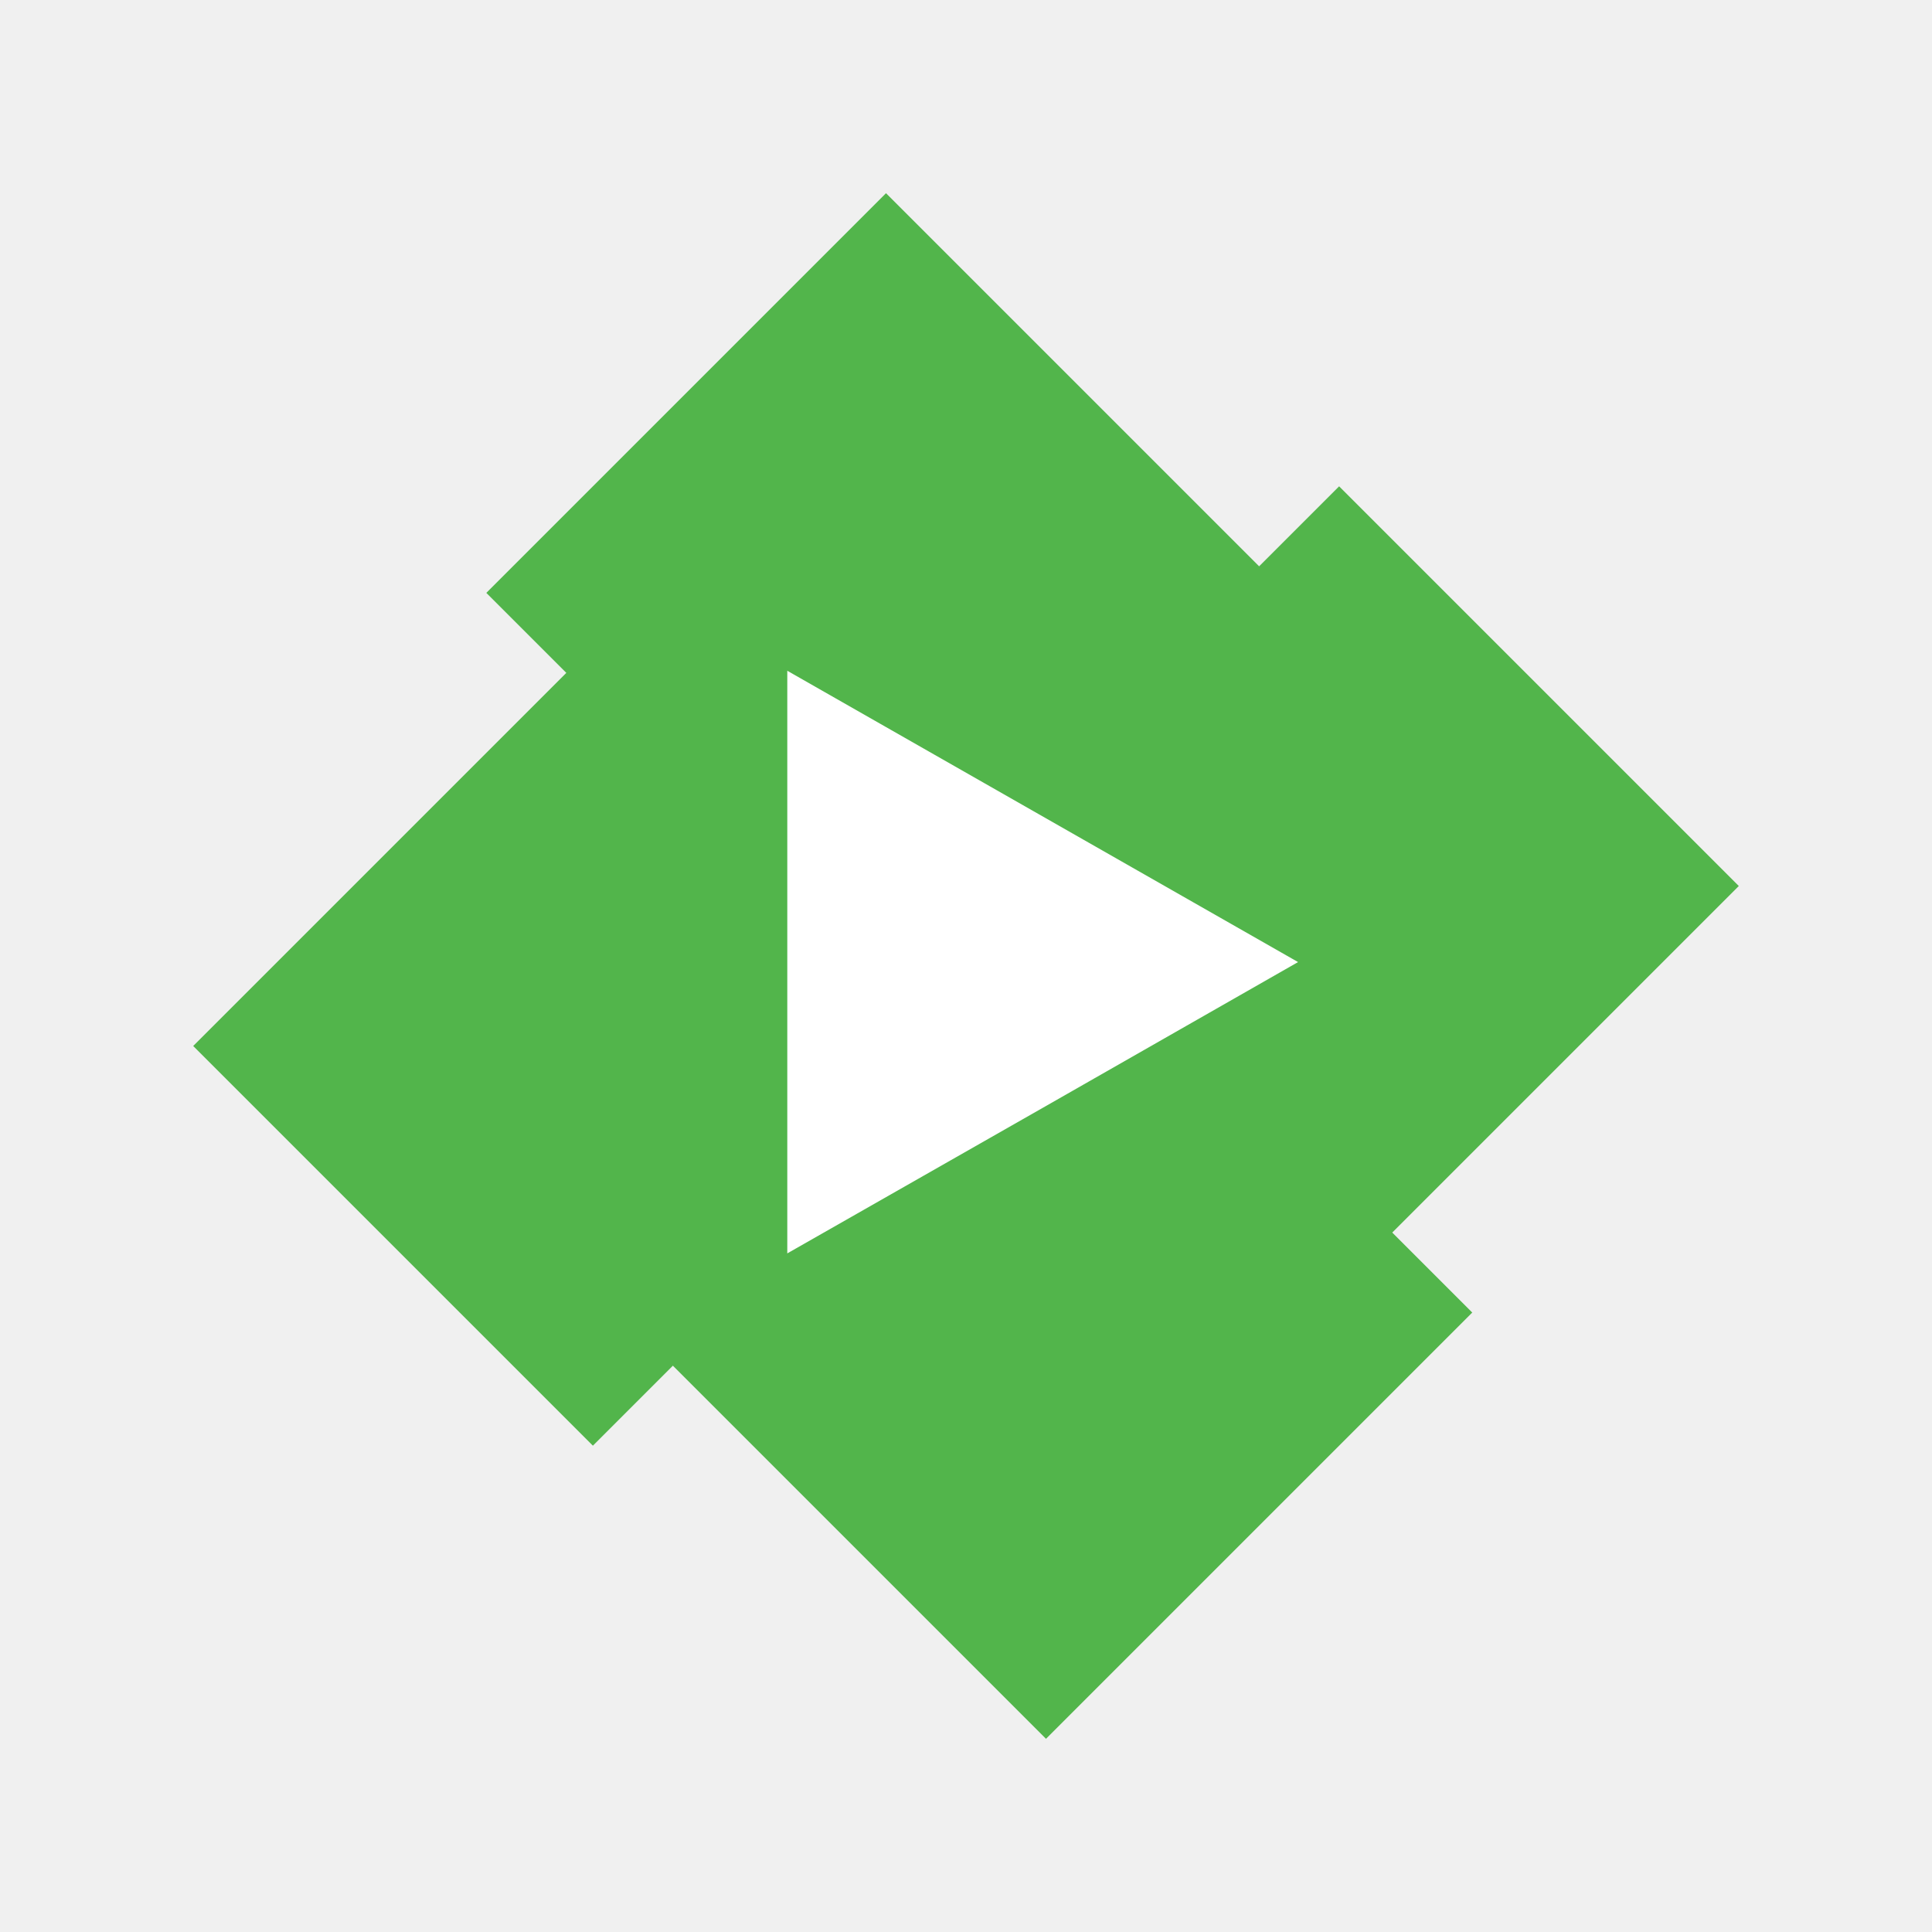
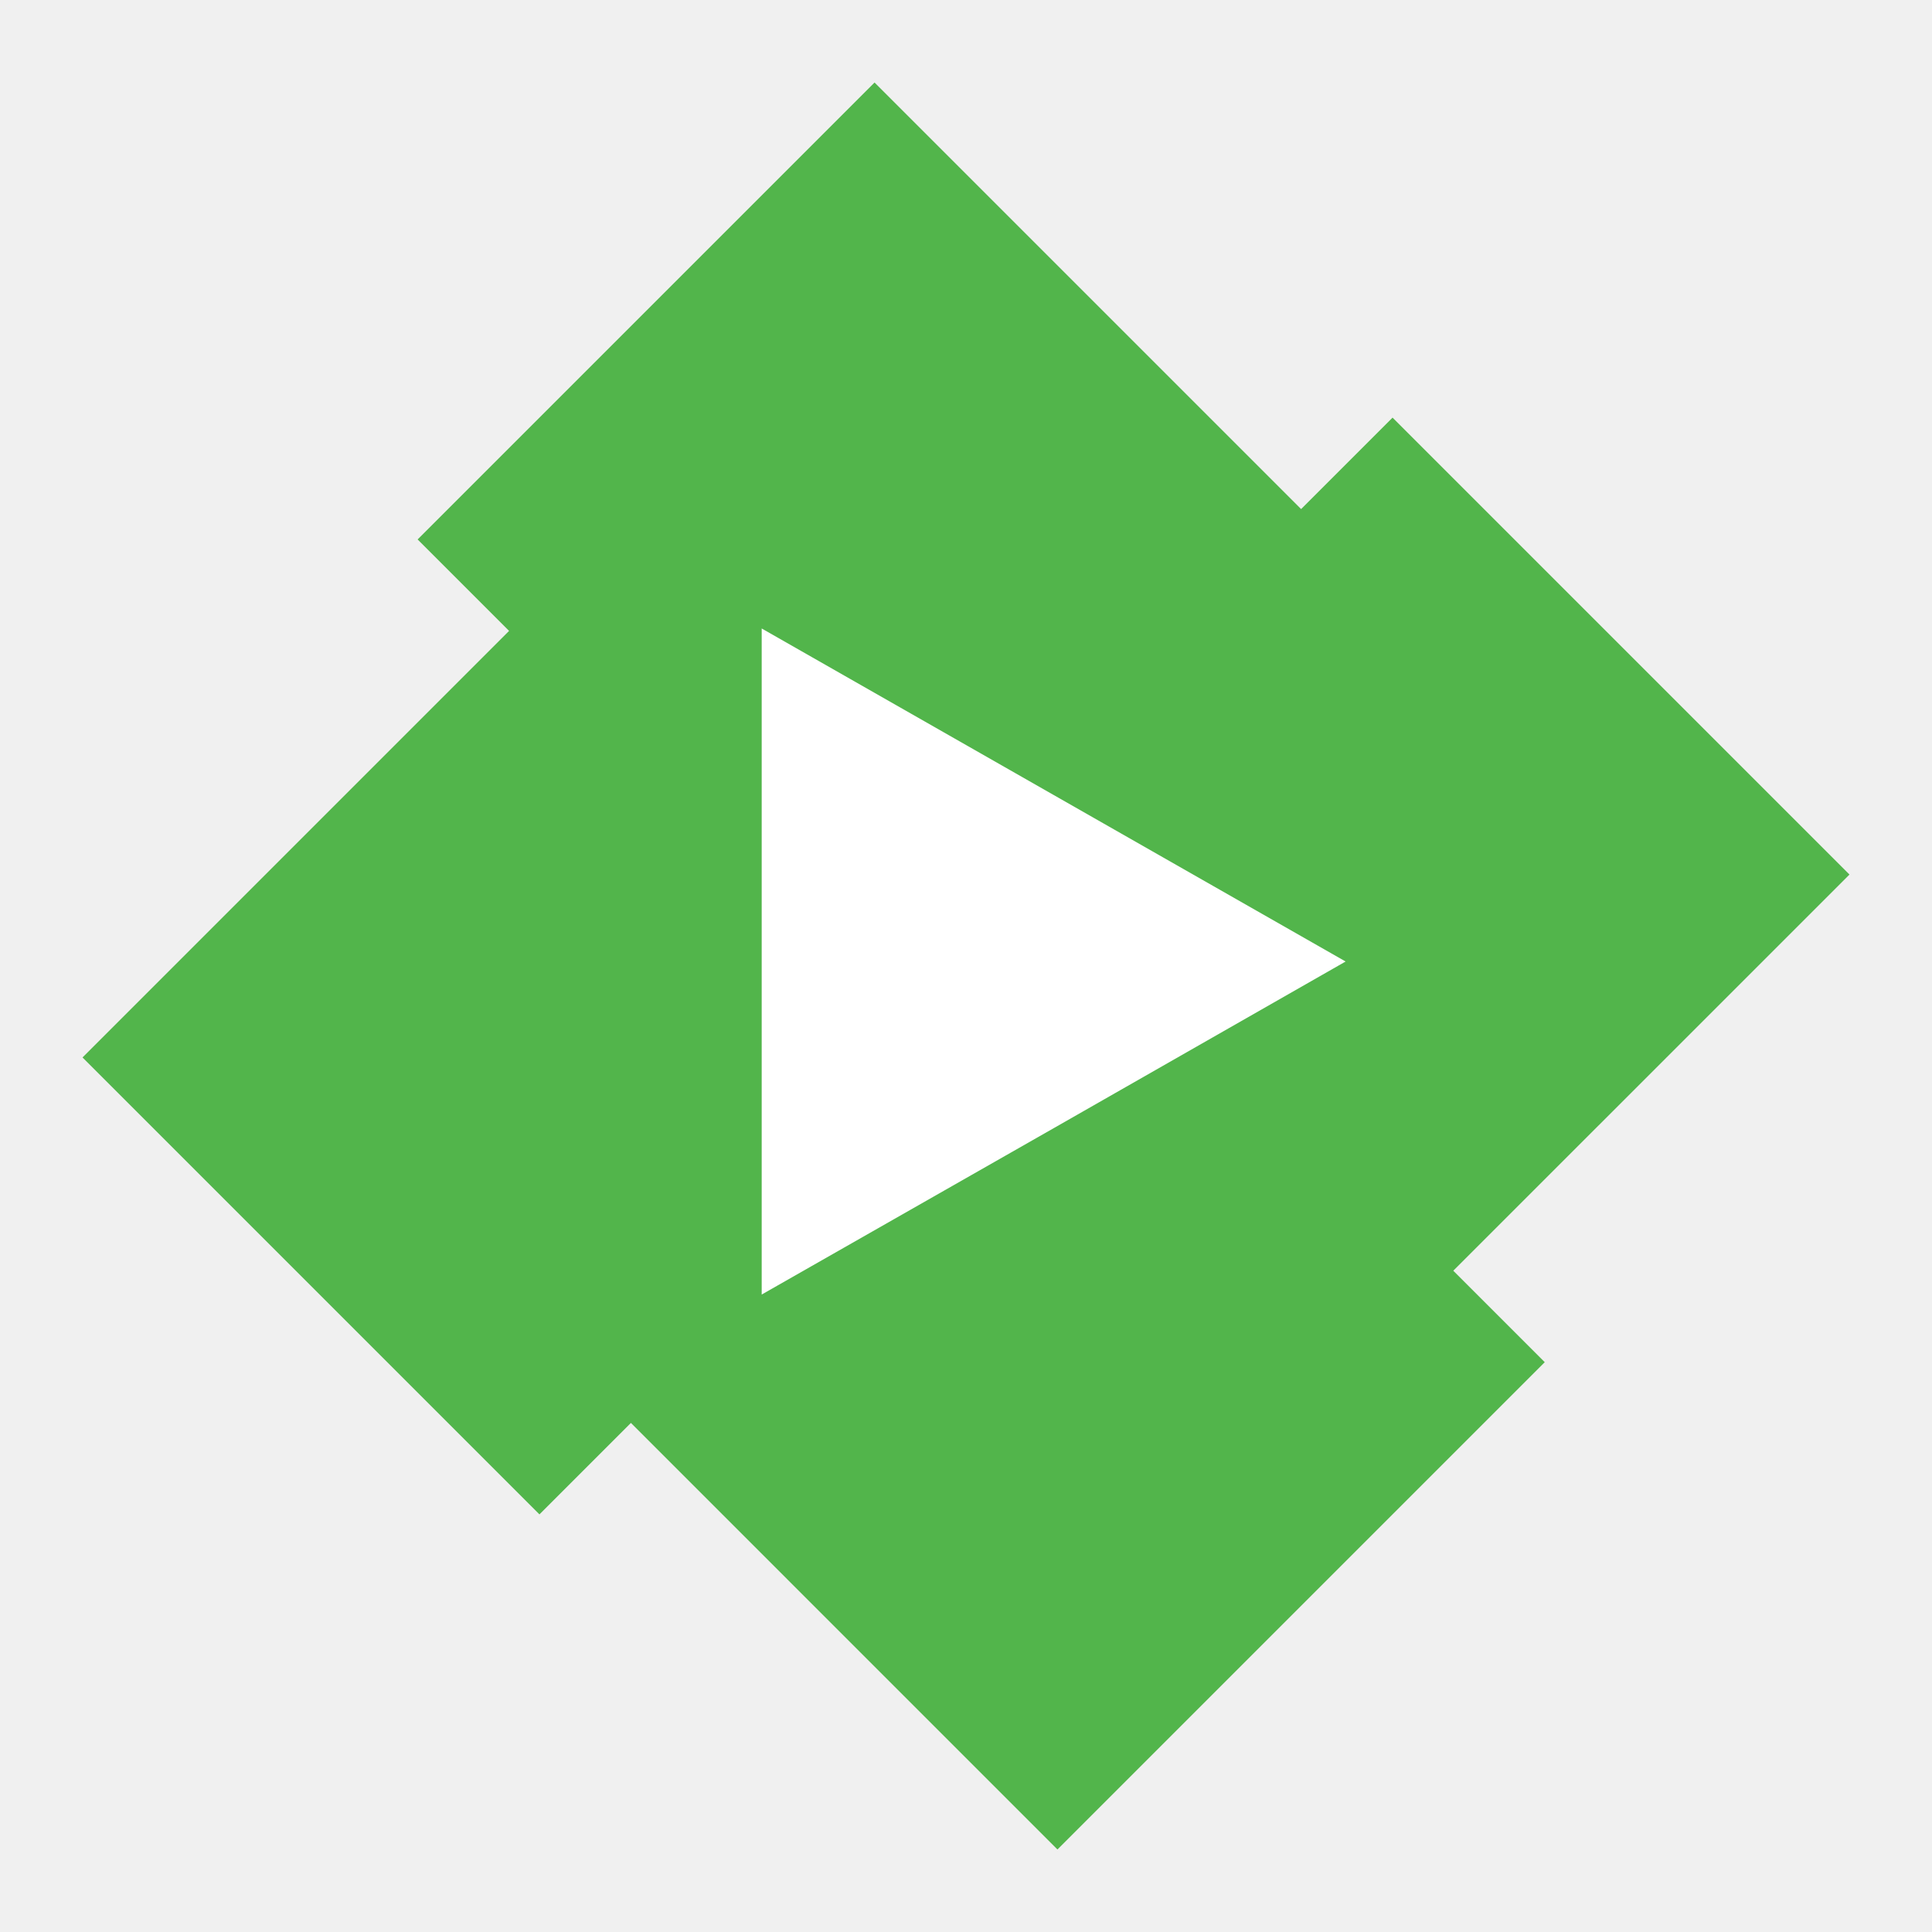
<svg xmlns="http://www.w3.org/2000/svg" viewBox="0 0 48 48">
-   <g transform="translate(4.8 4.8) scale(0.8)">
+   <g transform="translate(2.0504 2.0504) scale(0.914567)">
    <g transform="translate(0 0) scale(0.09375)">
      <path d="m97.1 229.4 26.5 26.5L0 379.5l132.4 132.4 26.5-26.5L282.5 609l141.2-141.2-26.5-26.5L512 326.5 379.6 194.1l-26.5 26.5L229.5 97z" style="fill:#52b54b" transform="translate(0 -97)" />
      <path d="M196.8 351.2v-193L366 254.7 281.4 303z" style="fill:#fff" />
    </g>
  </g>
</svg>
